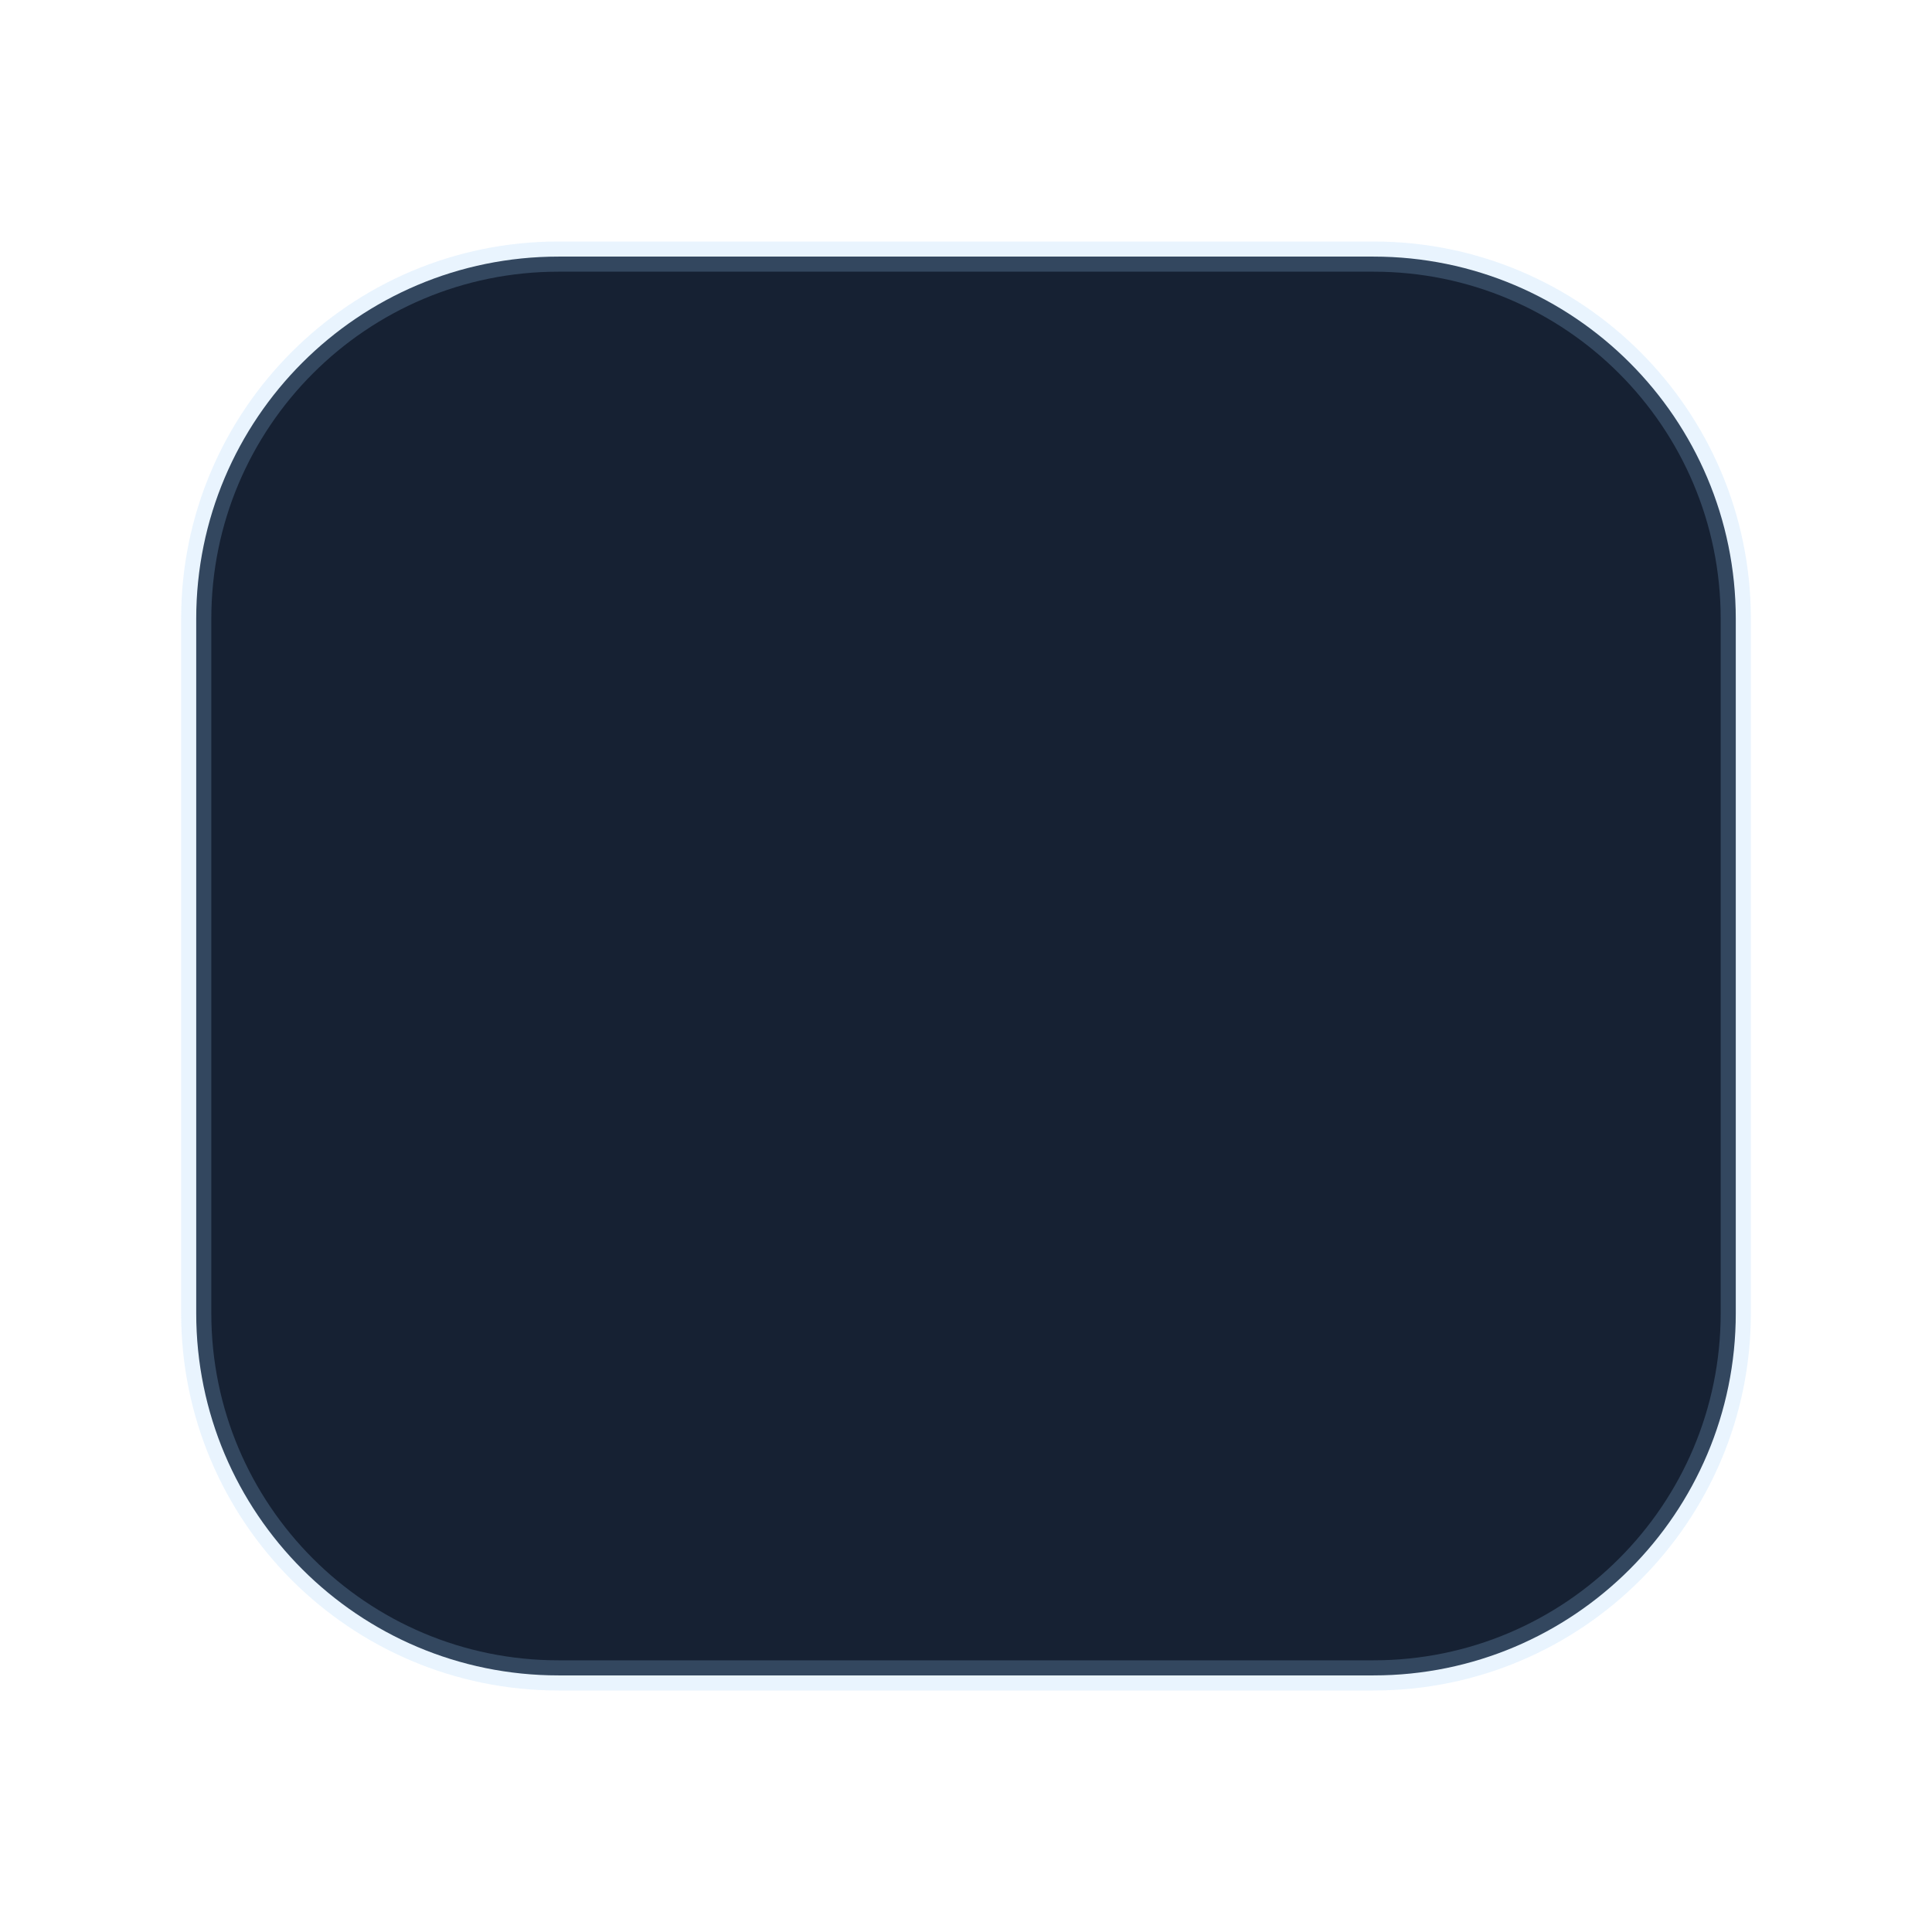
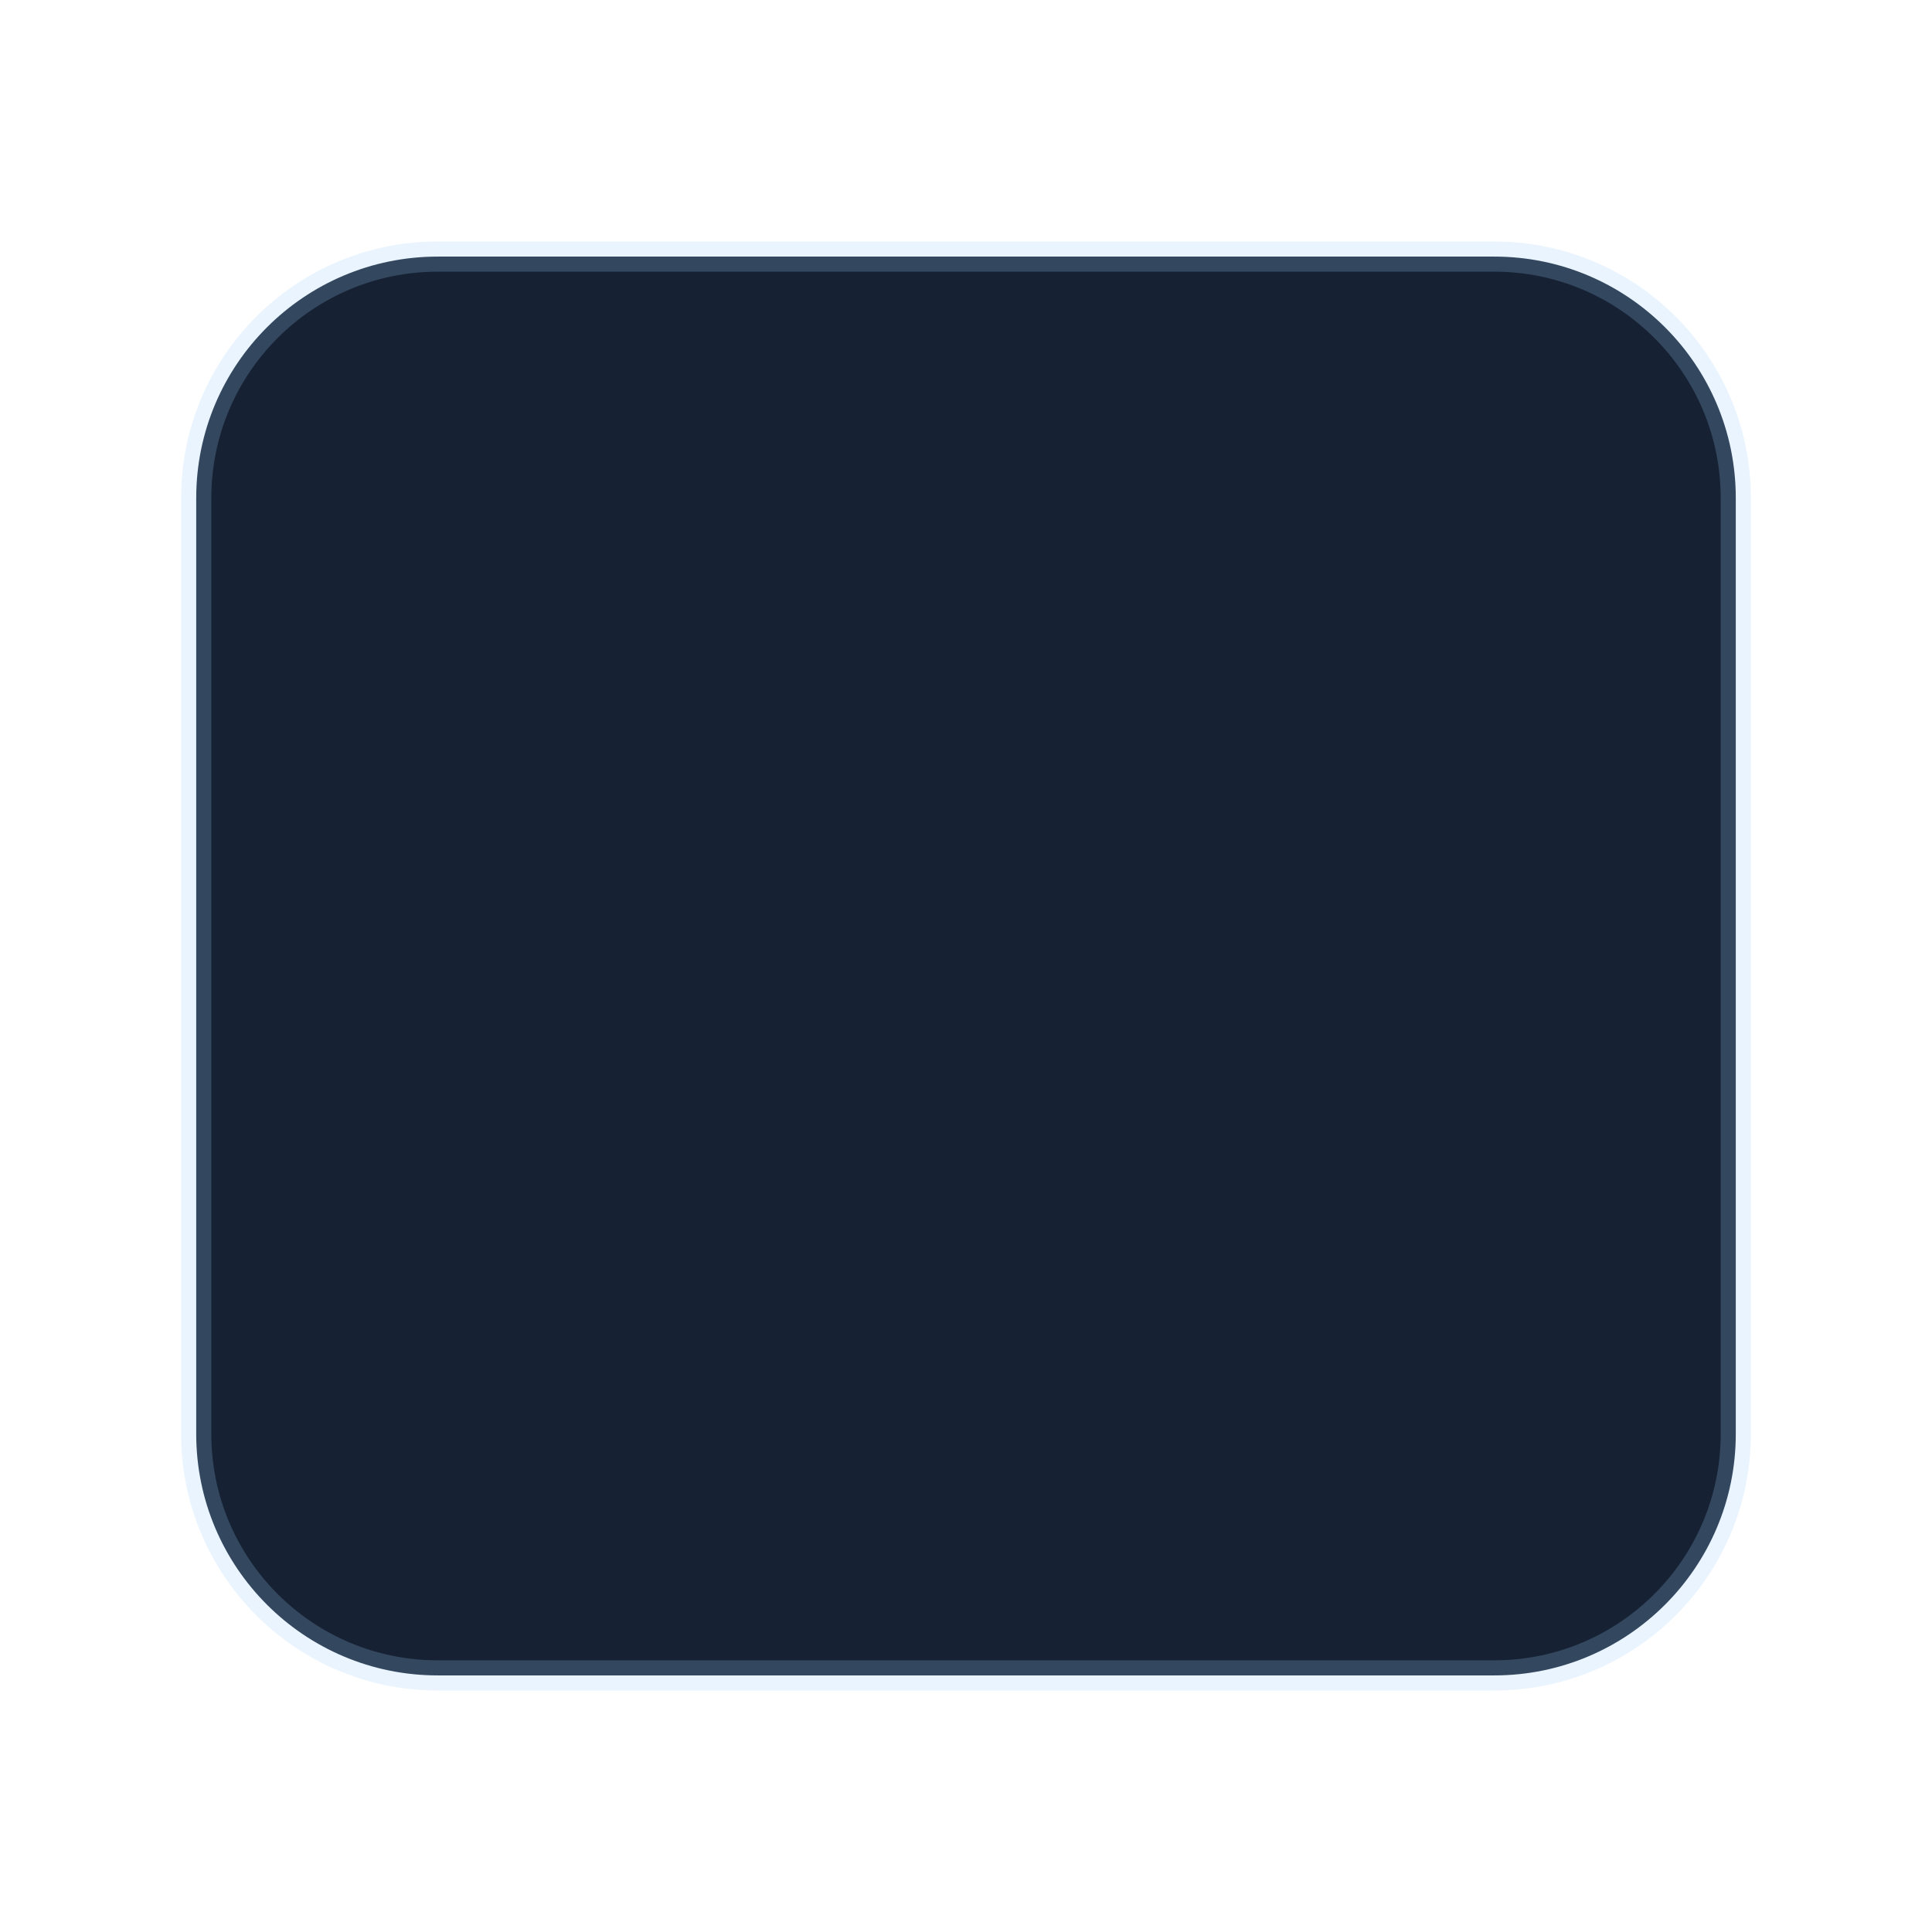
<svg xmlns="http://www.w3.org/2000/svg" width="64" height="64" viewBox="0 0 64 64">
-   <rect x="6.5" y="8.5" width="51" height="47" rx="12" fill="#081427" fill-opacity="0.94" stroke="#9dccfc" stroke-opacity="0.22" stroke-width="1" />
+   <rect x="6.5" y="8.5" width="51" height="47" rx="8" fill="#081427" fill-opacity="0.94" stroke="#9dccfc" stroke-opacity="0.22" stroke-width="1" />
</svg>
